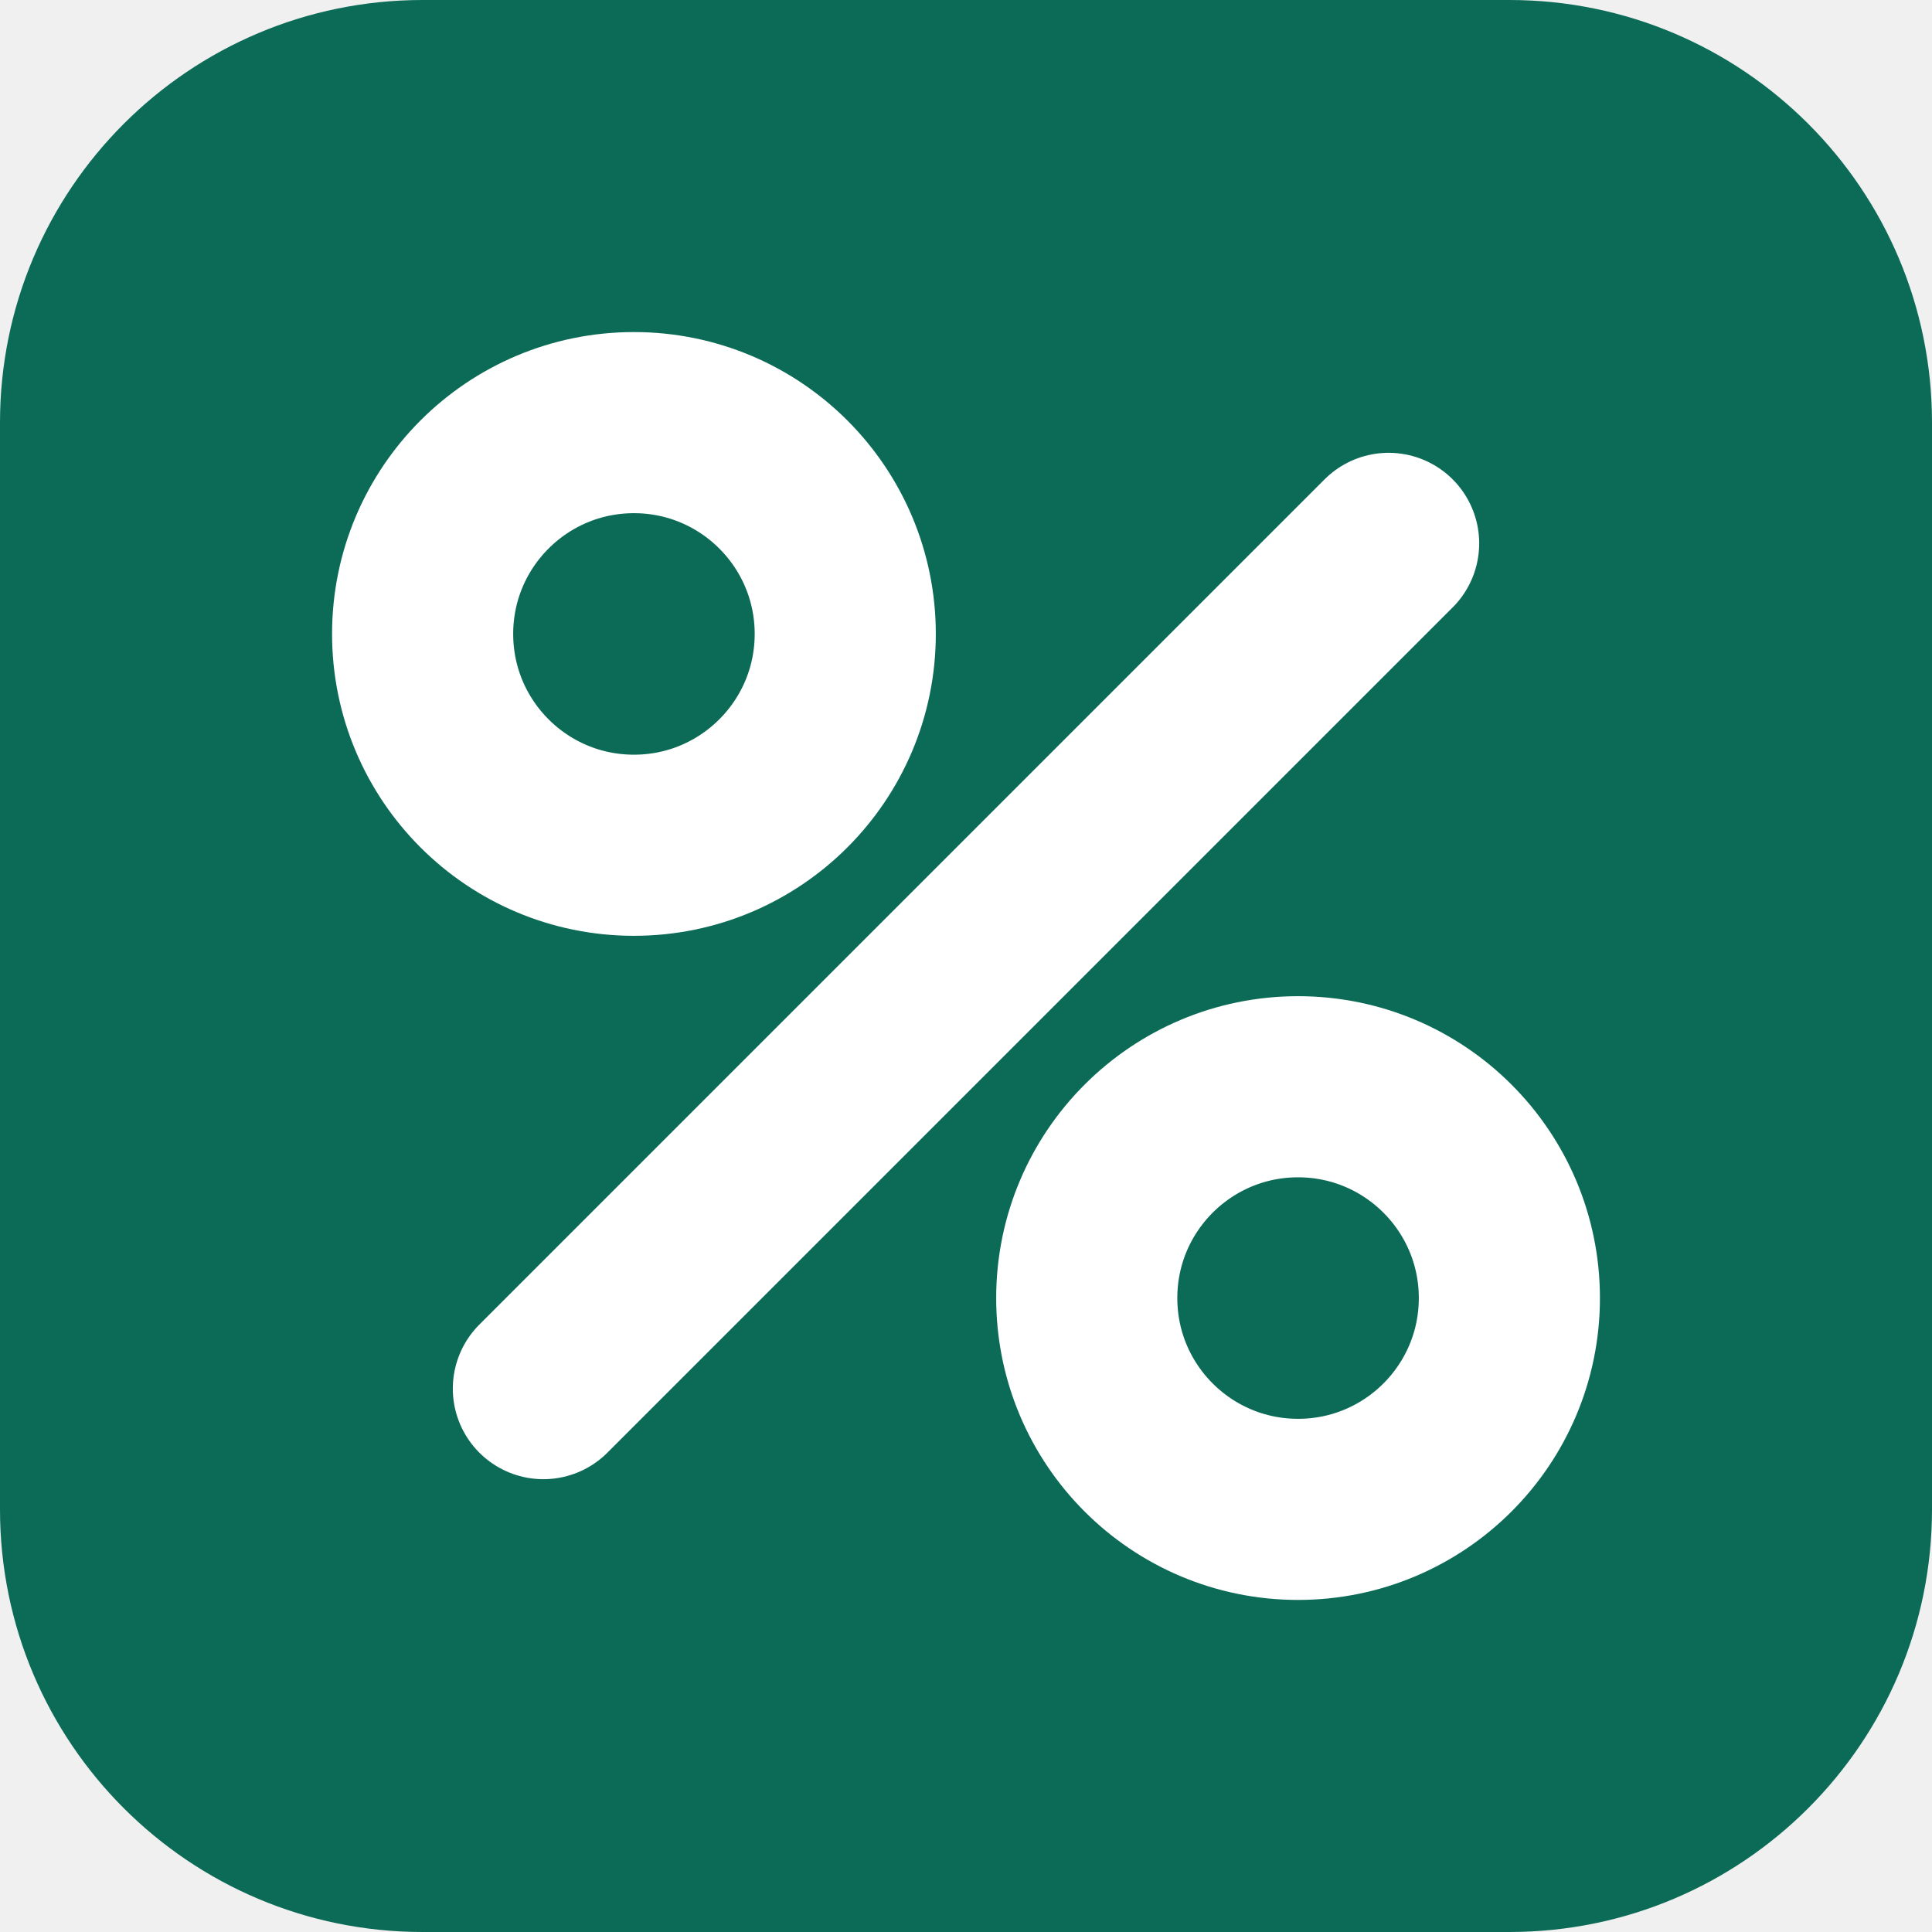
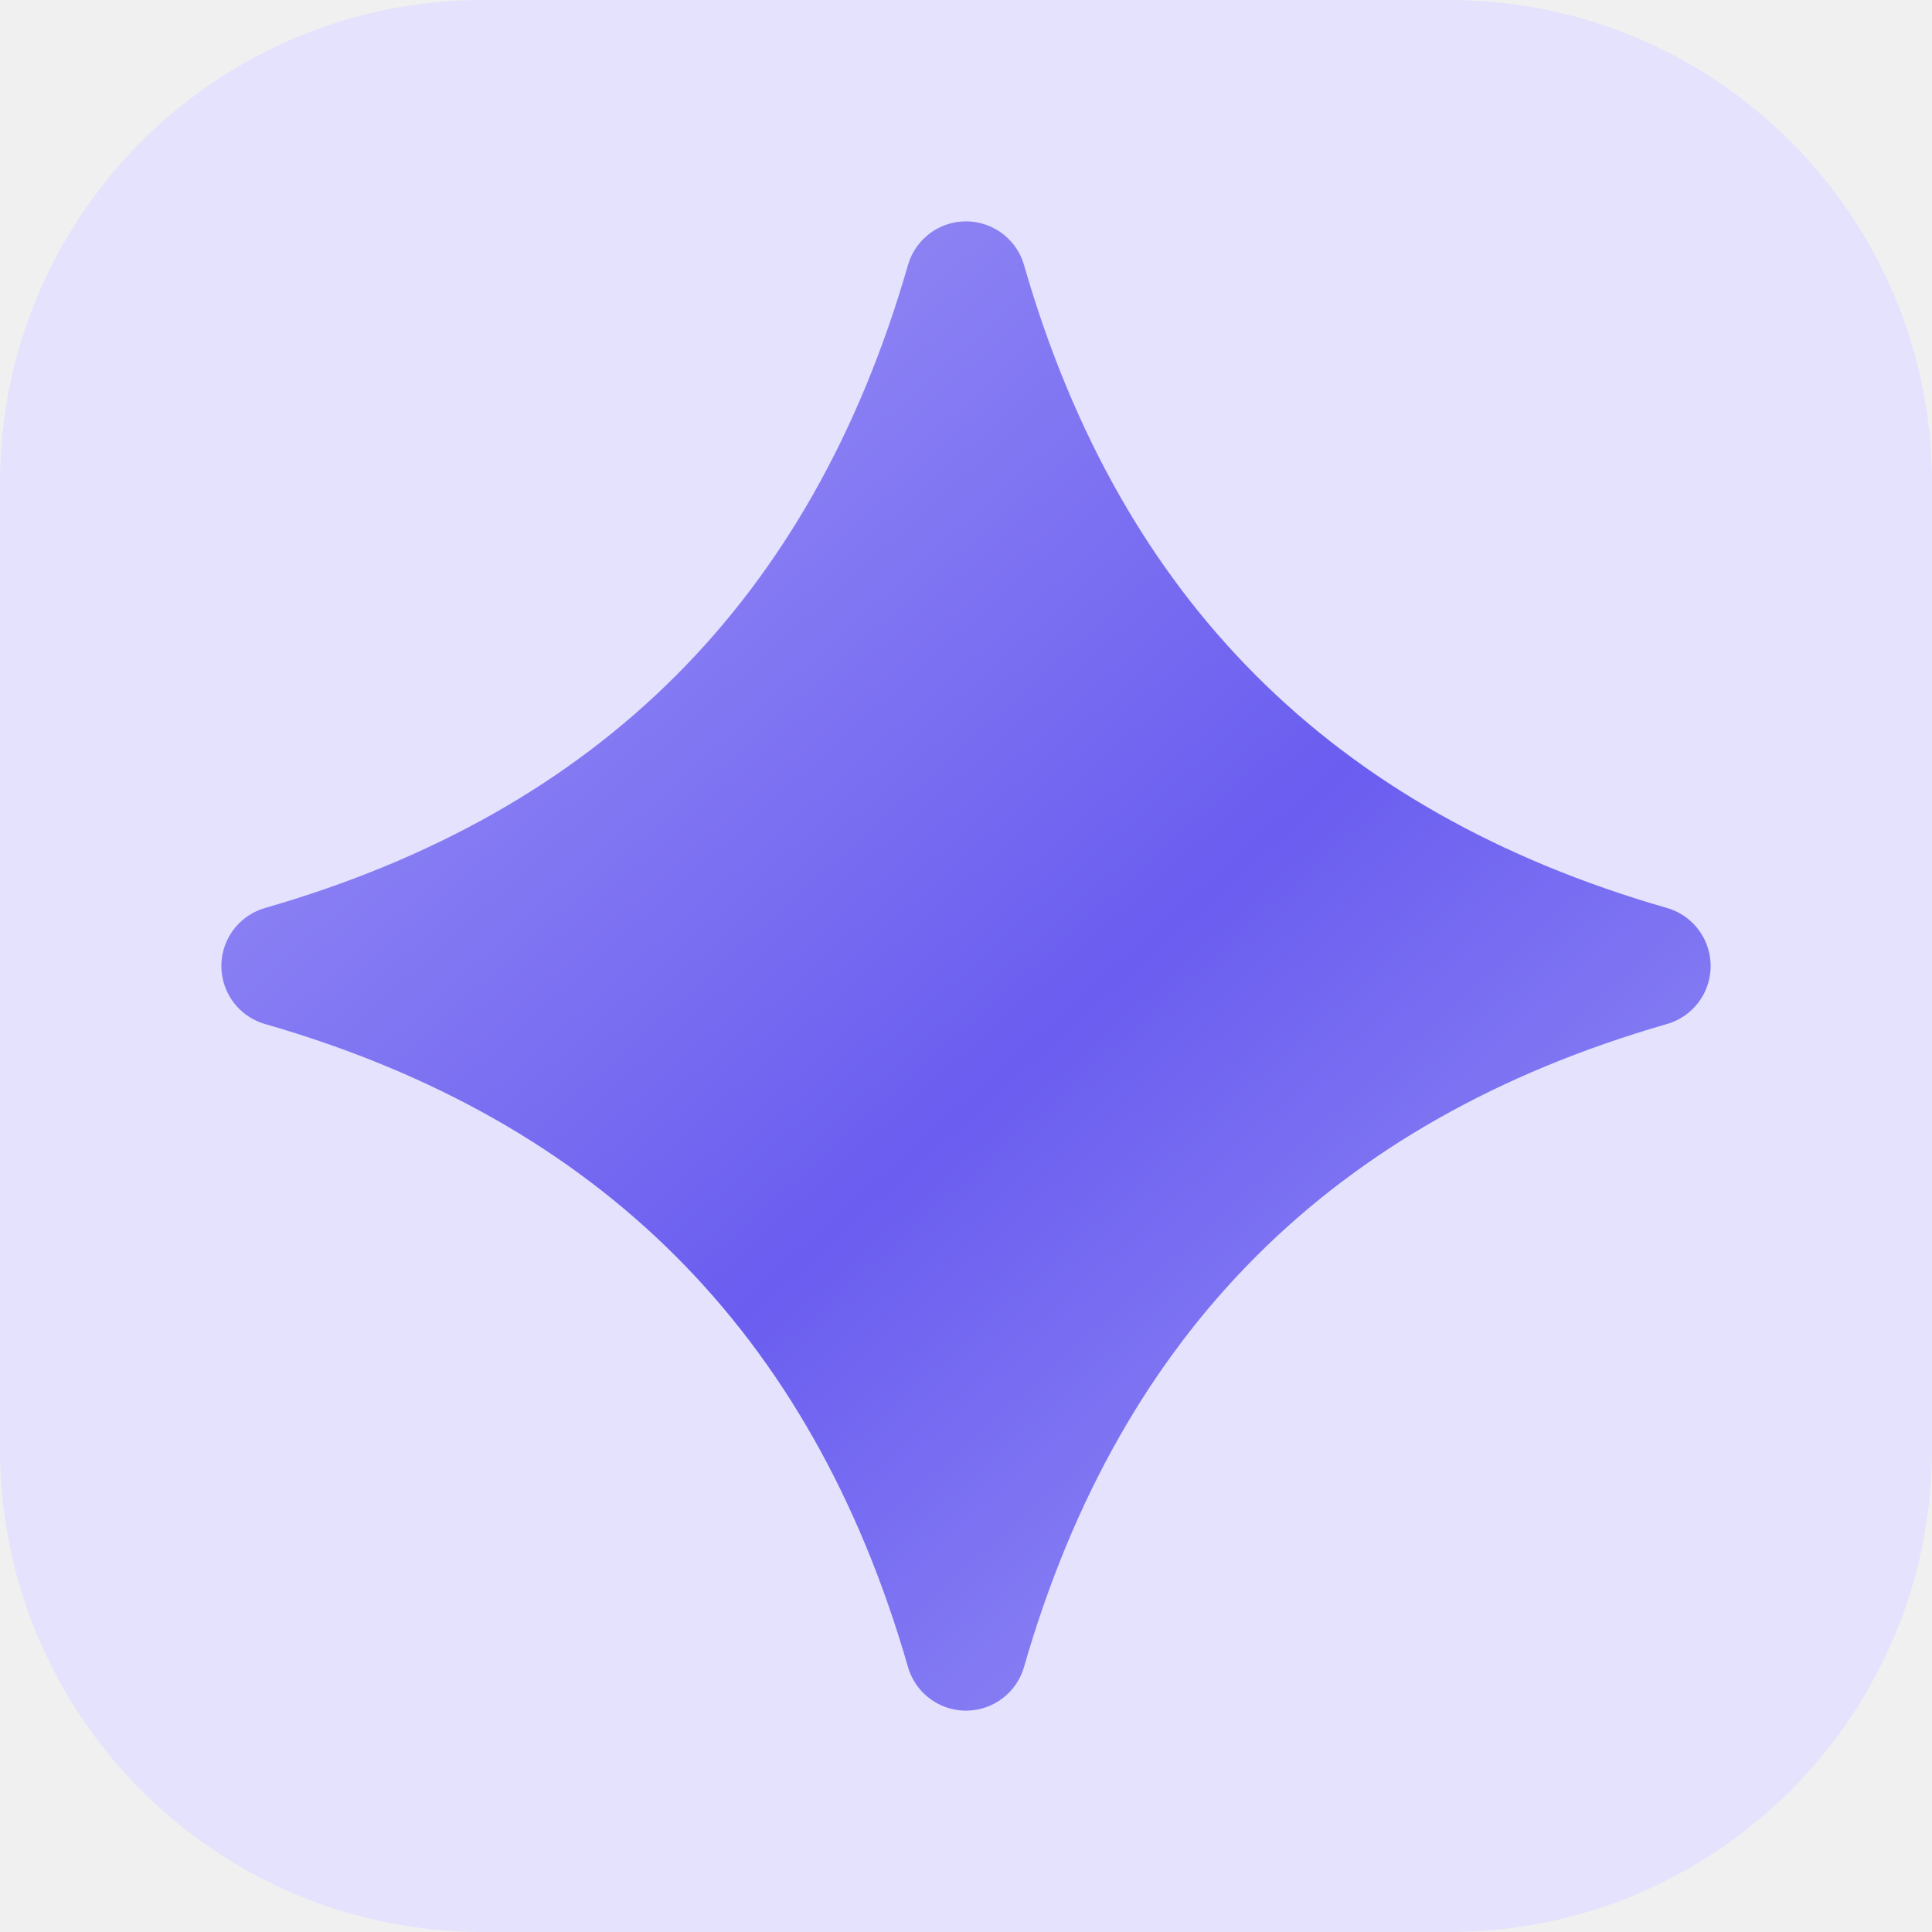
- <svg xmlns="http://www.w3.org/2000/svg" viewBox="0 0 32 32">
-   <rect width="32" height="32" rx="7" fill="#0B6B57" />
-   <g fill="none" stroke="#FFFFFF" stroke-width="3" stroke-linecap="round">
-     <circle cx="10.5" cy="10.5" r="3.5" />
-     <circle cx="21.5" cy="21.5" r="3.5" />
-     <path d="M23 9 9 23" />
-   </g>
+ <svg xmlns="http://www.w3.org/2000/svg" viewBox="0 0 48 48">
+   <defs>
+     <linearGradient id="g" x1="6" y1="4" x2="42" y2="44" gradientUnits="userSpaceOnUse">
+       <stop offset="0" stop-color="#A59DF6" />
+       <stop offset="0.55" stop-color="#6A5DF0" />
+       <stop offset="1" stop-color="#A29EF7" />
+     </linearGradient>
+   </defs>
+   <rect width="48" height="48" rx="12" fill="#E4E2FD" />
+   <path d="M24 7Q27.8 20.2 41 24Q27.8 27.8 24 41Q20.2 27.8 7 24Q20.2 20.2 24 7Z" fill="url(#g)" stroke="url(#g)" stroke-width="3" stroke-linejoin="round" />
</svg>
